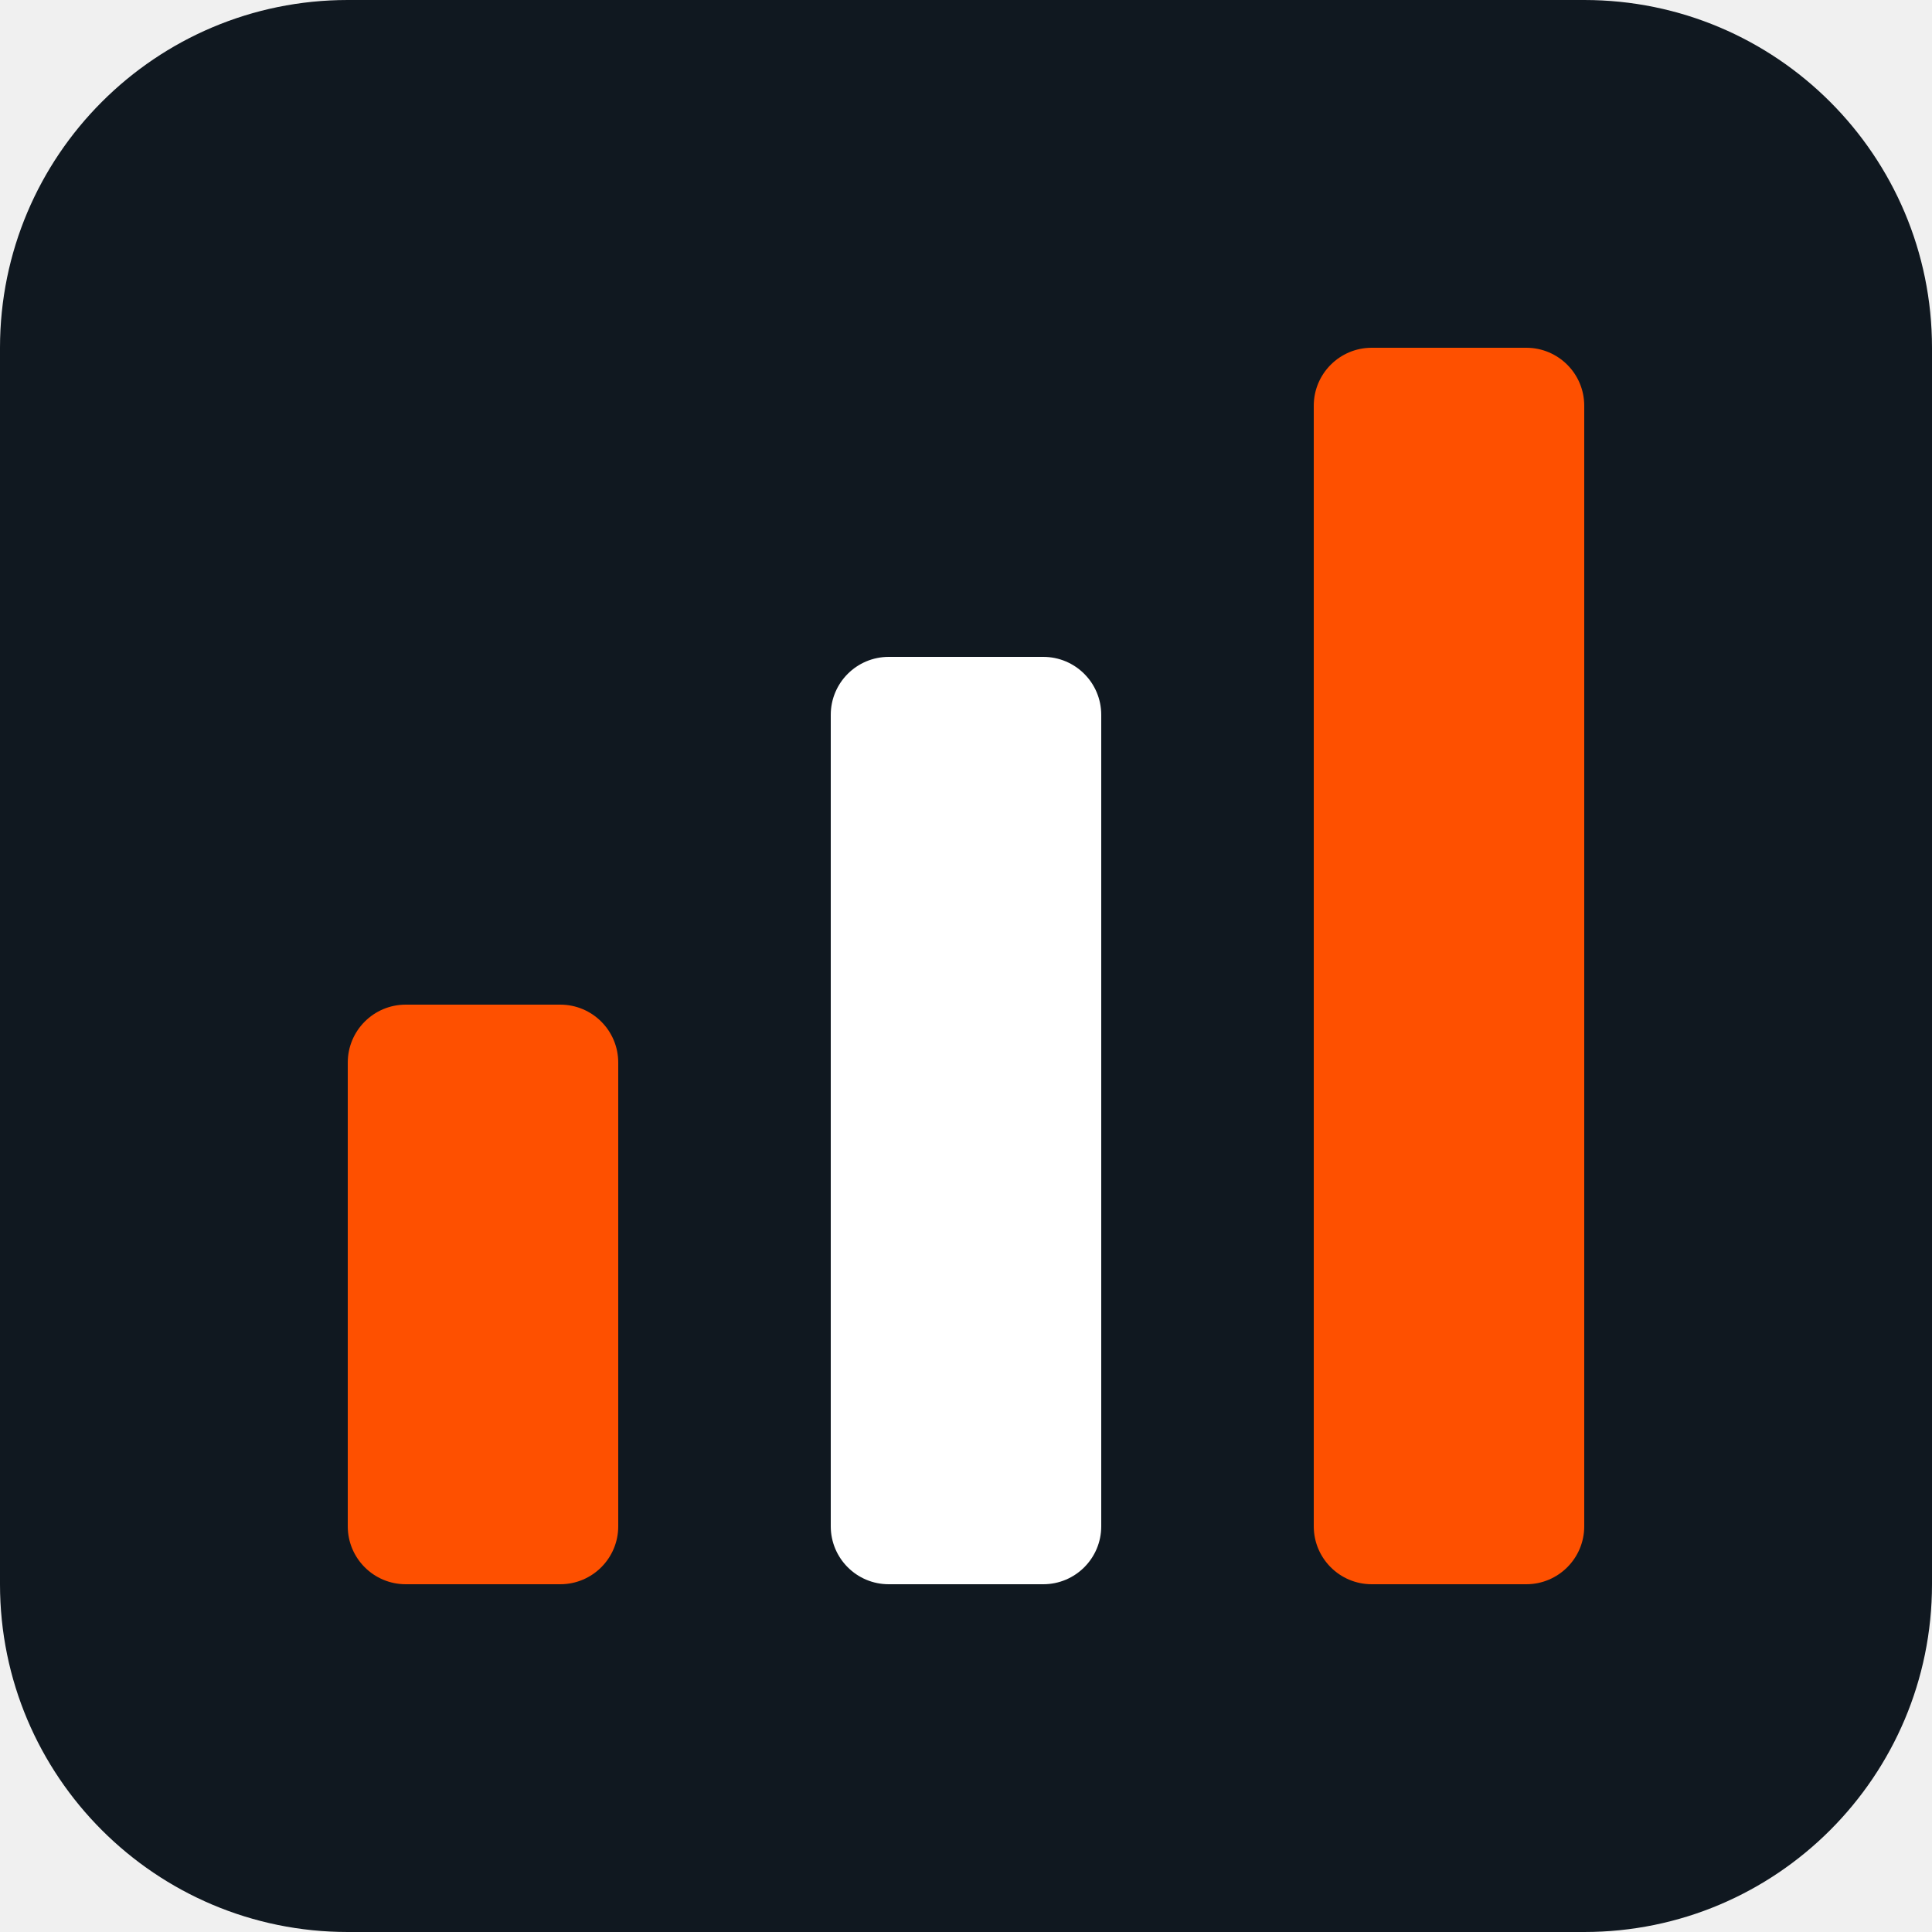
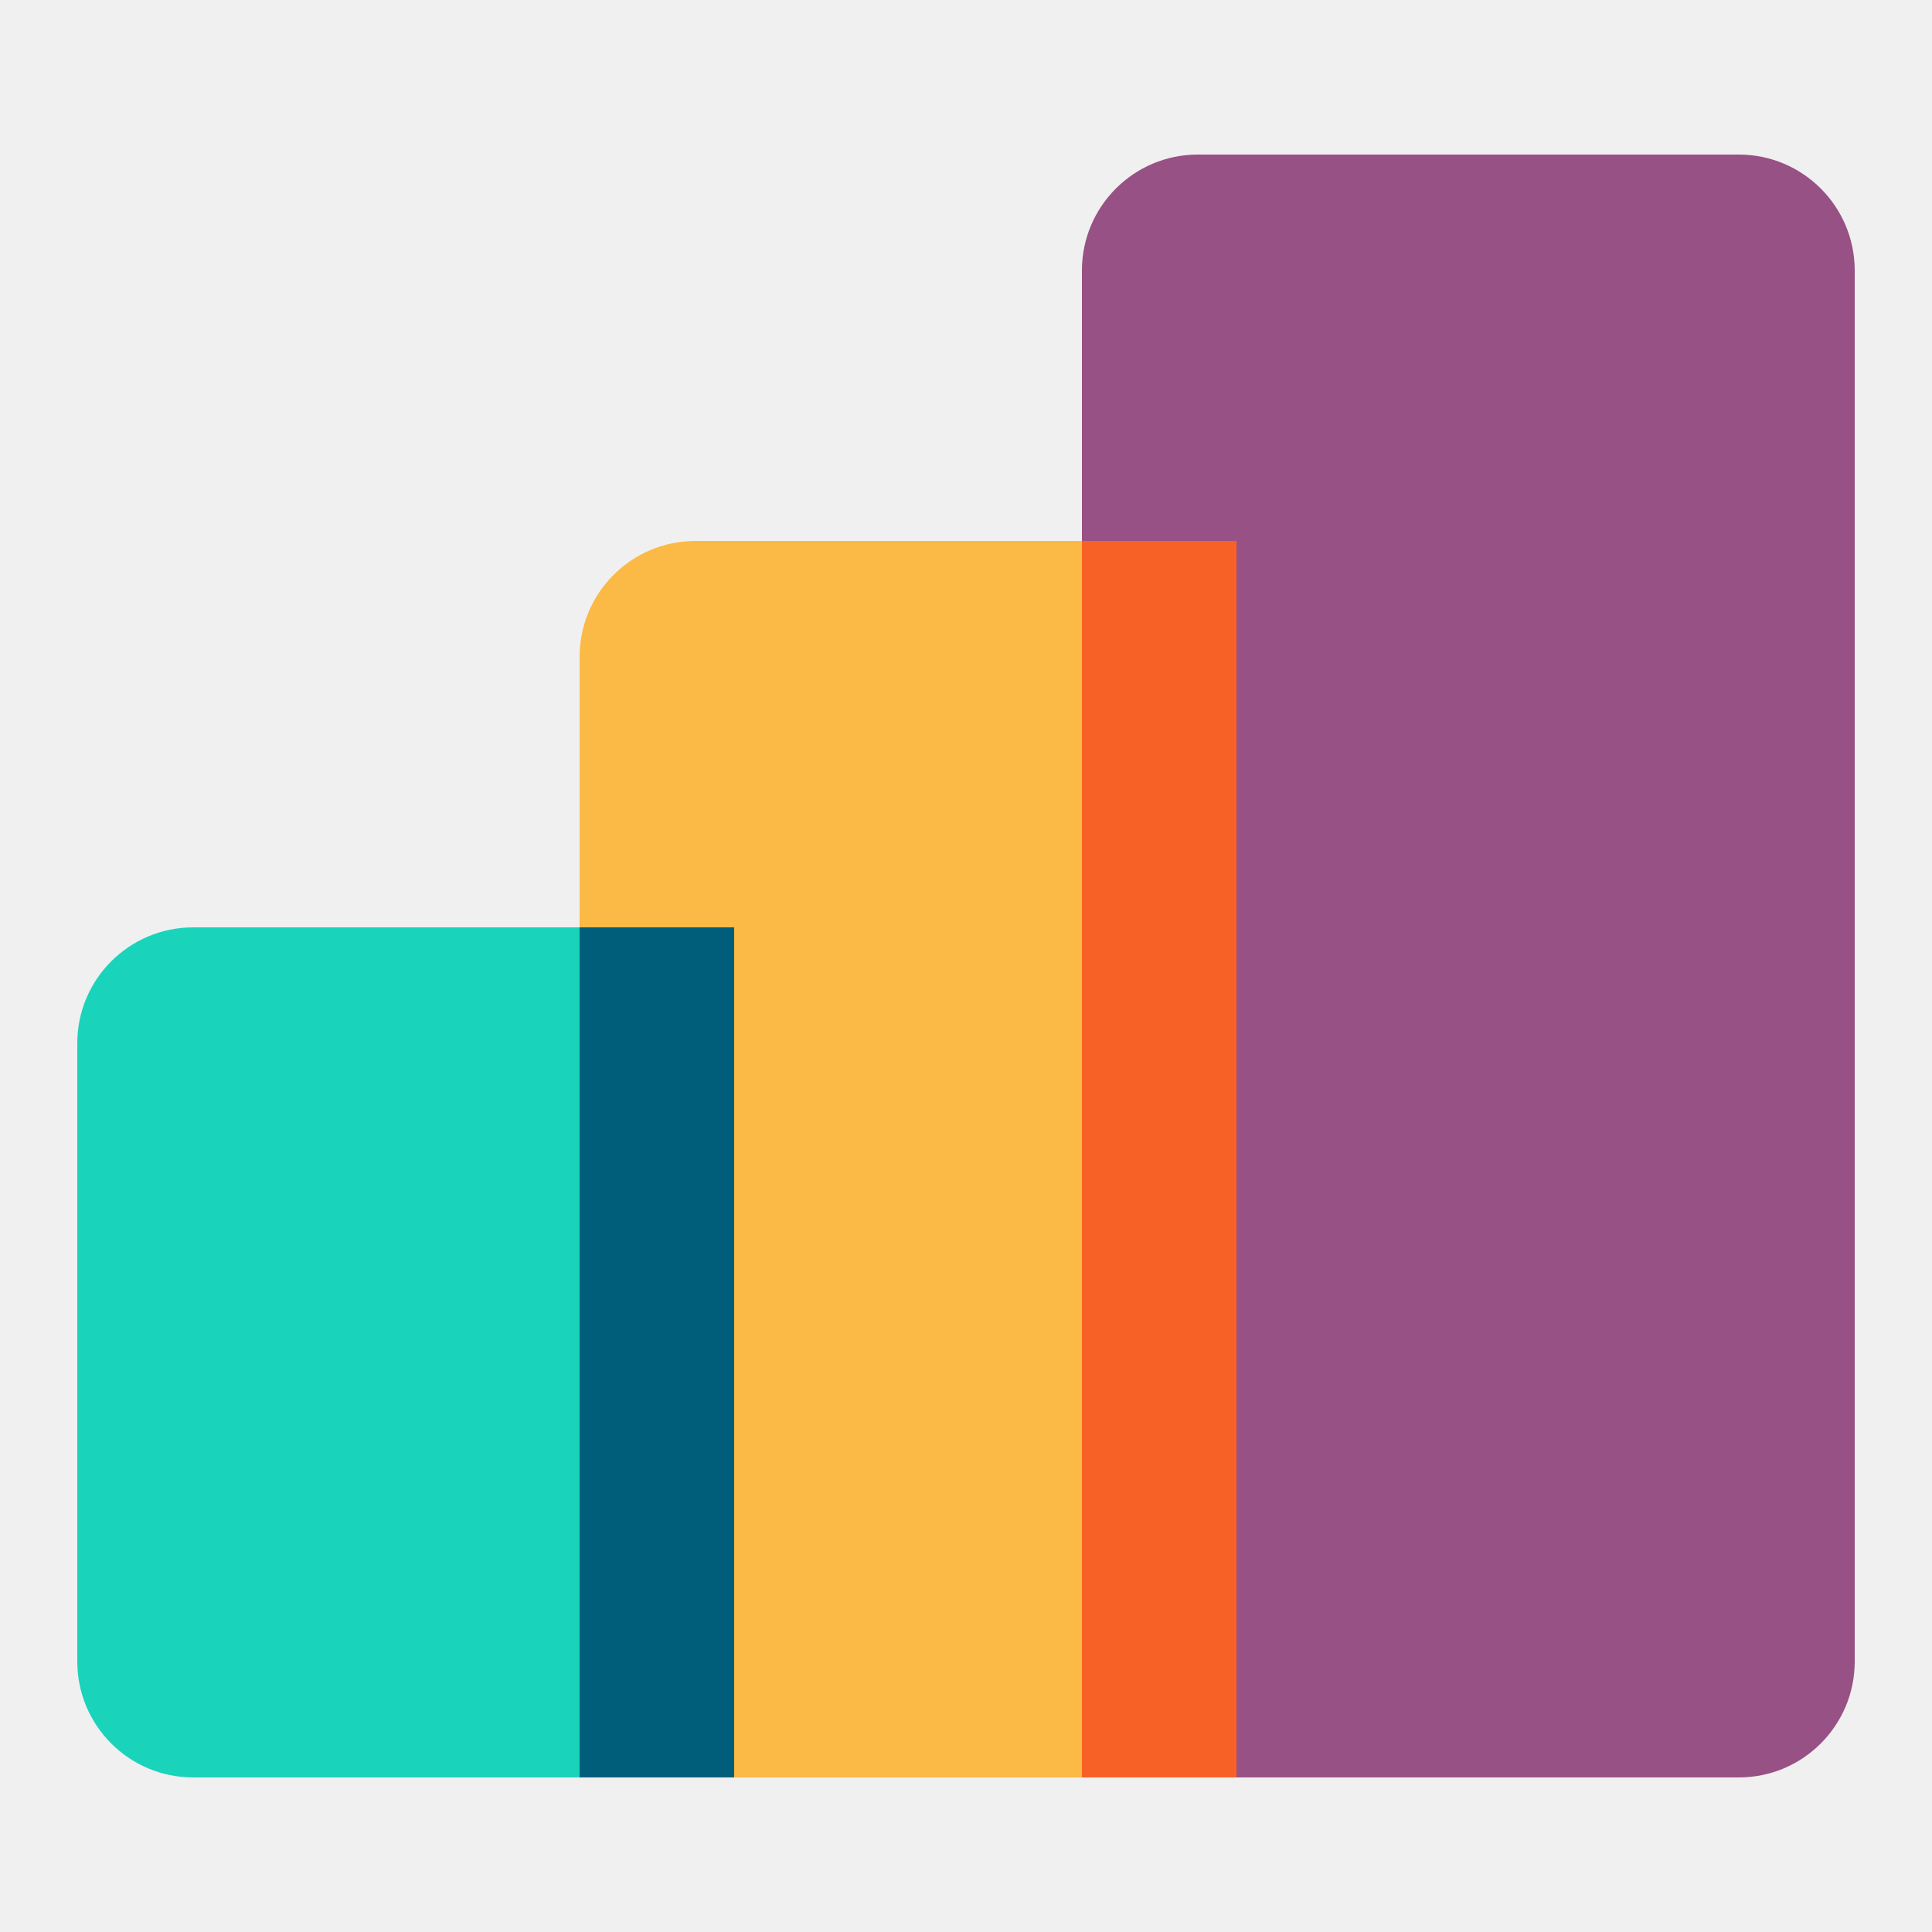
- <svg xmlns="http://www.w3.org/2000/svg" viewBox="0 0 100 100">
-   <rect width="100" height="100" rx="18" fill="#101820" />
-   <rect x="18" y="52" width="14" height="30" rx="3" fill="#FE5000" />
-   <rect x="43" y="34" width="14" height="48" rx="3" fill="#fff" />
-   <rect x="68" y="18" width="14" height="64" rx="3" fill="#FE5000" />
+ <svg xmlns="http://www.w3.org/2000/svg" width="50" height="50" viewBox="0 0 50 50">
+   <path d="M2 27a3 3 0 0 1 3-3h11a3 3 0 0 1 3 3v19H5a3 3 0 0 1-3-3V27Z" fill="#1AD3BB" />
+   <path d="M15 17a3 3 0 0 1 3-3h11a3 3 0 0 1 3 3v29H15V17Z" fill="#FBB945" />
+   <path d="M28 7a3 3 0 0 1 3-3h14a3 3 0 0 1 3 3v36a3 3 0 0 1-3 3H28V7Z" fill="#985184" />
+   <path d="M15 24h4v22h-4z" fill="#005E7A" />
+   <path d="M28 14h4v32h-4z" fill="#F86126" />
</svg>
